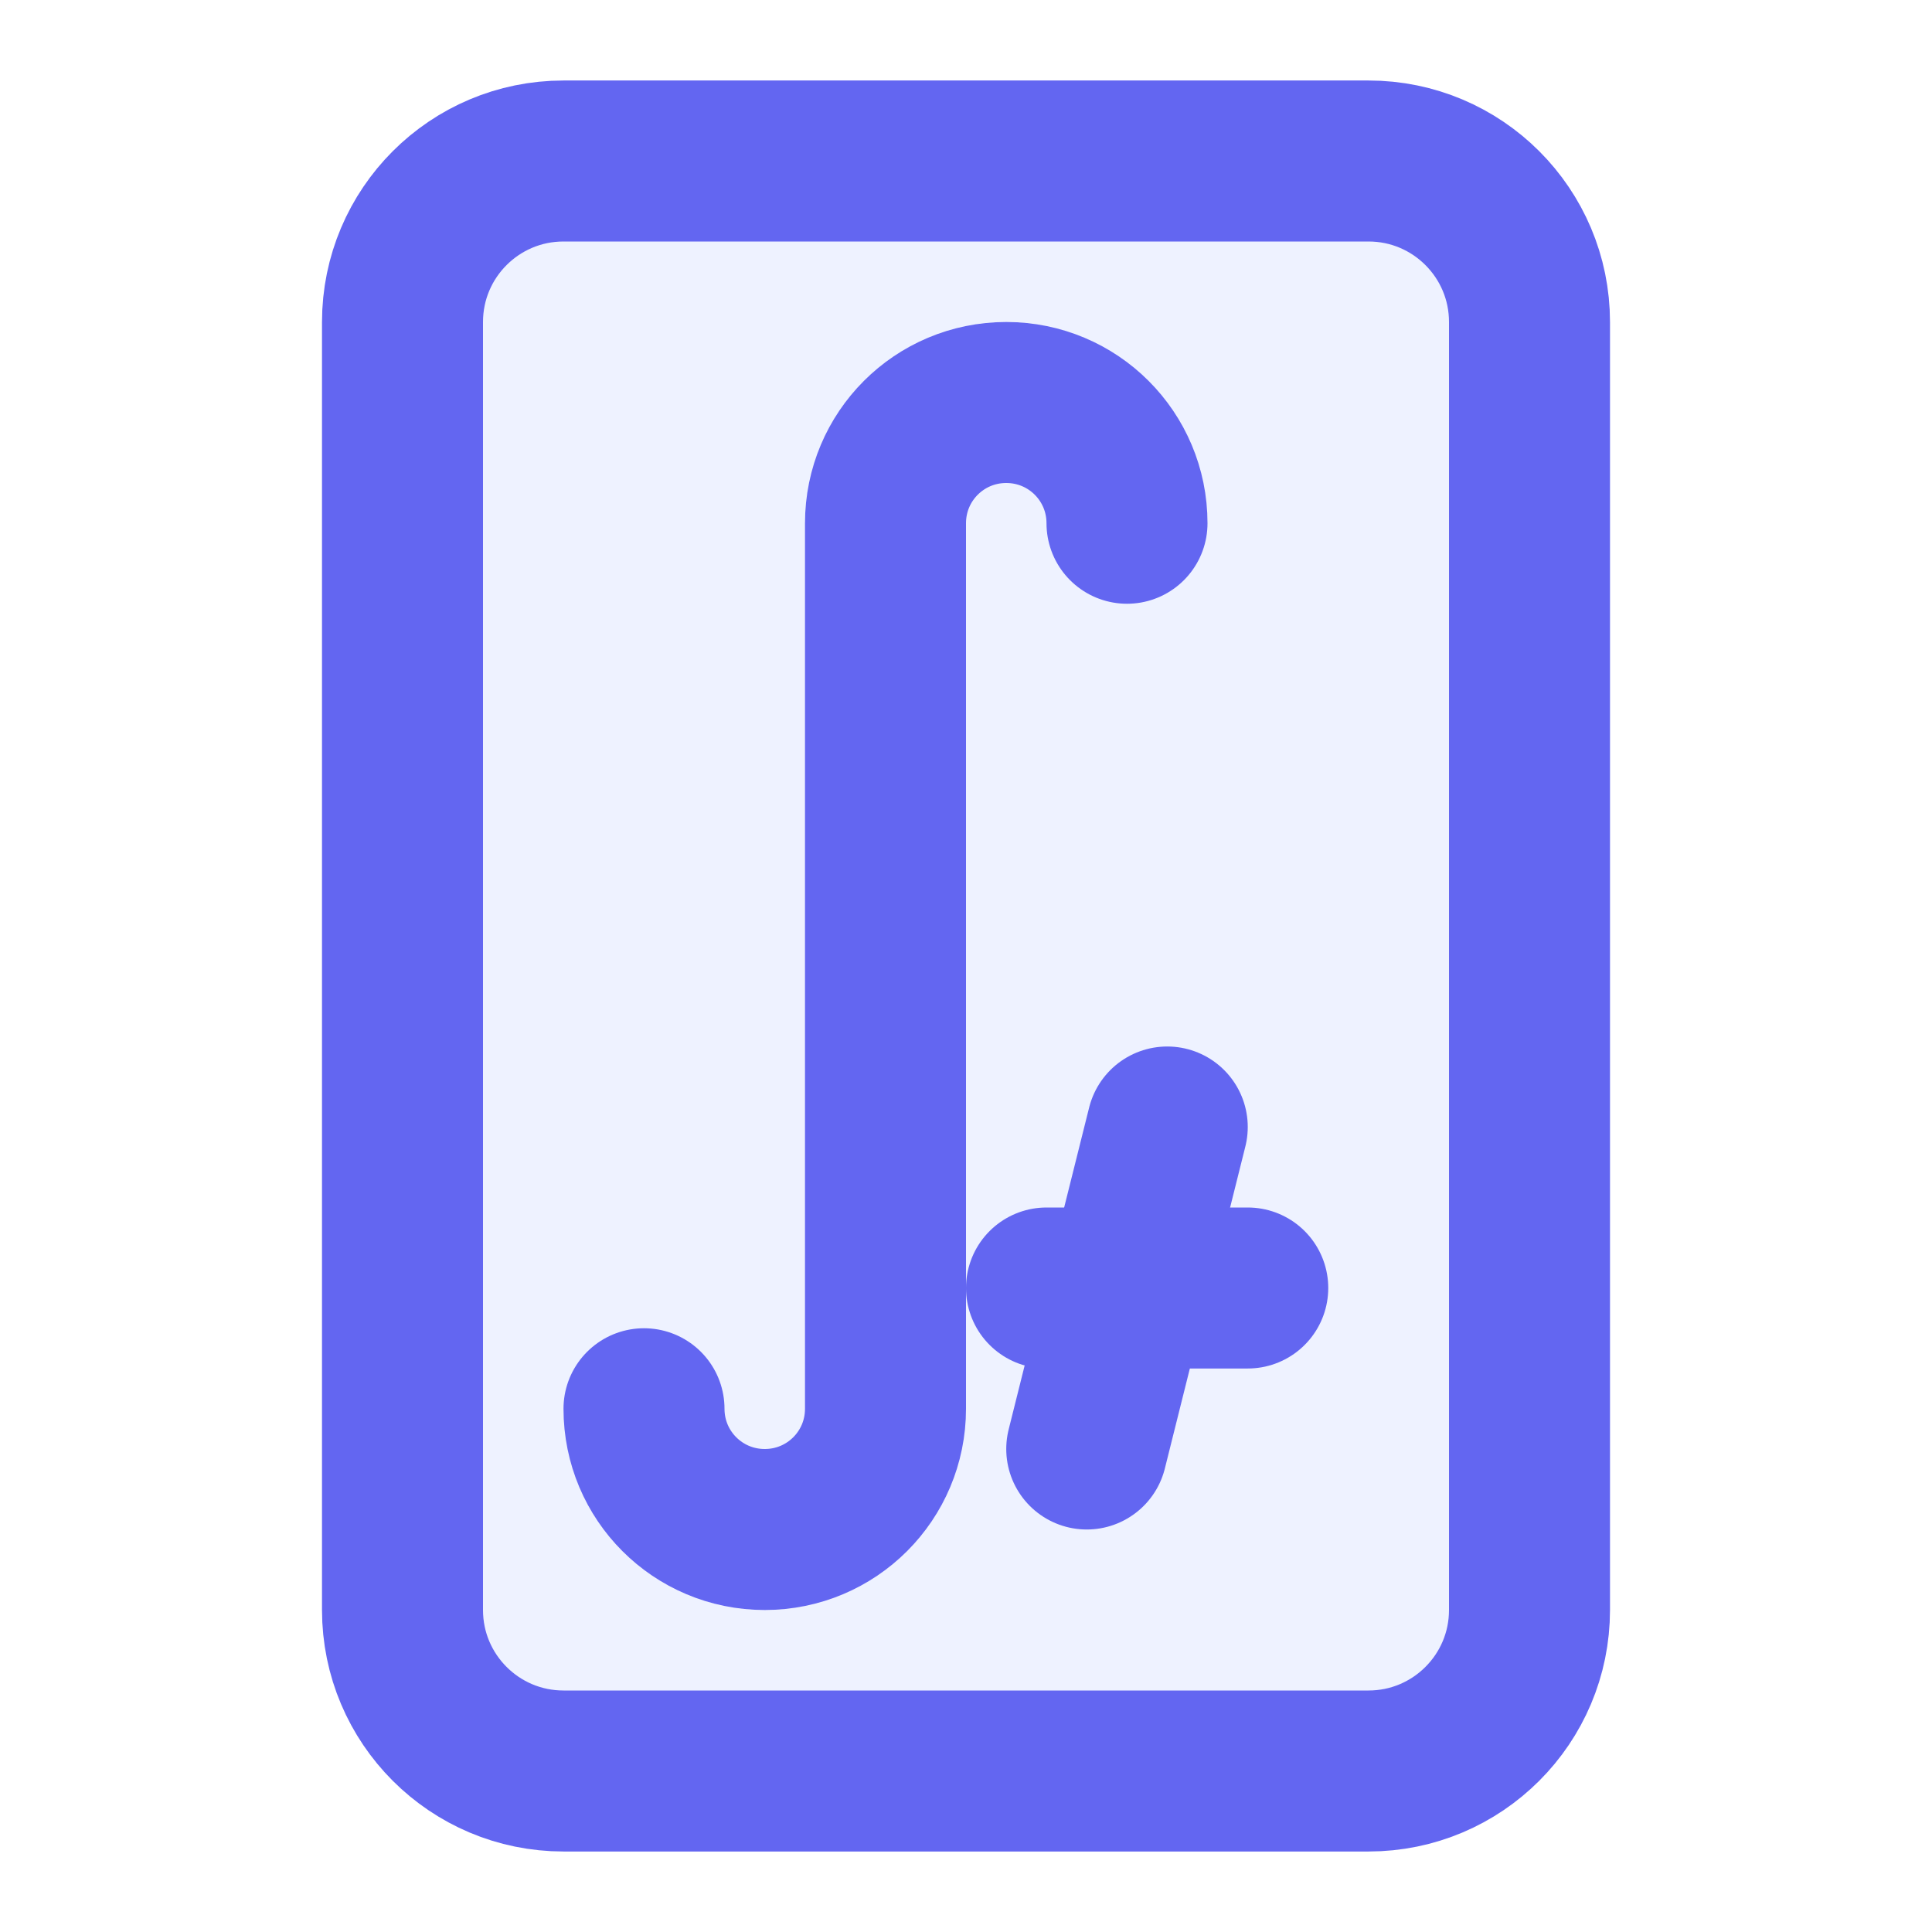
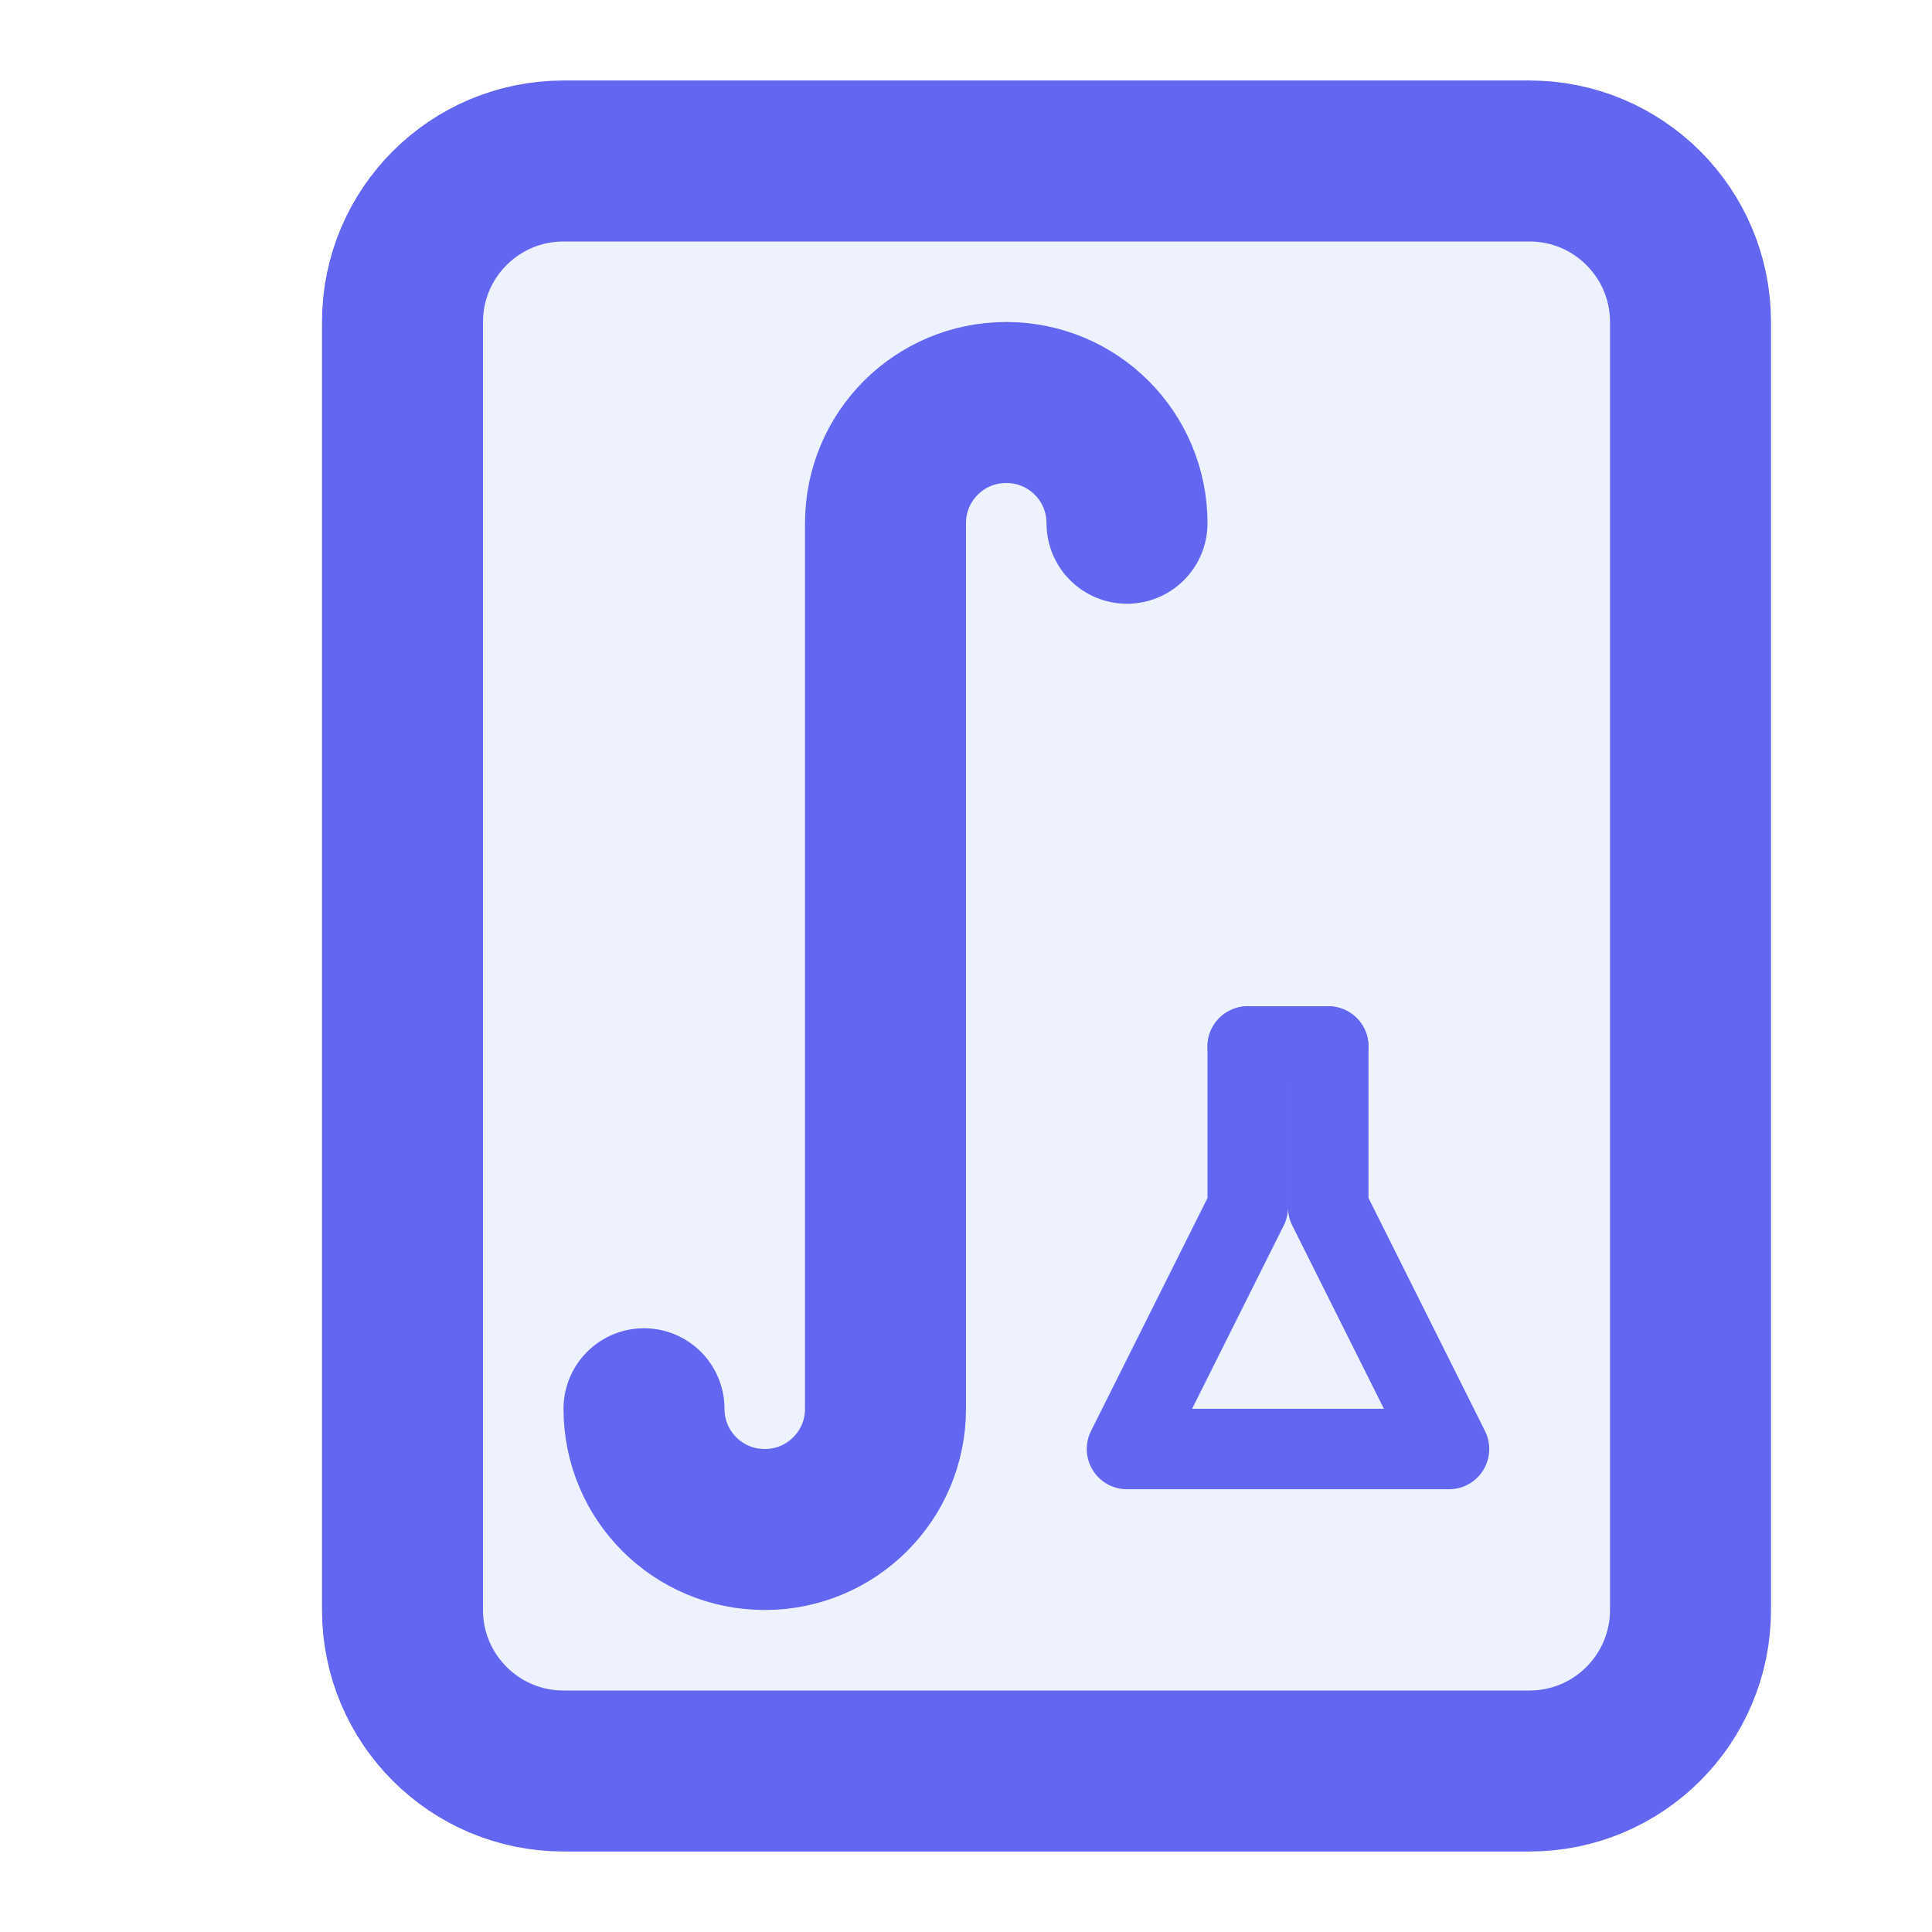
<svg xmlns="http://www.w3.org/2000/svg" viewBox="0 0 24 24" fill="none" stroke="#6366f1" stroke-width="2" stroke-linecap="round" stroke-linejoin="round">
-   <rect x="5" y="2" width="14" height="20" rx="2" fill="#eef2ff" />
+   <rect x="5" y="2" width="16" height="20" rx="2" fill="#eef2ff" />
  <path d="M14 6.5C14 5.67 13.33 5 12.5 5S11 5.67 11 6.5v11c0 .83-.67 1.5-1.5 1.5S8 18.33 8 17.5" />
-   <line x1="13" y1="16" x2="15.5" y2="16" />
-   <line x1="14.5" y1="14" x2="13.5" y2="18" />
+   <path d="M15.5 13v2l-1.5 3h4l-1.5-3v-2" stroke-width="1" />
+   <line x1="15.5" y1="13" x2="16.5" y2="13" stroke-width="1" />
</svg>
